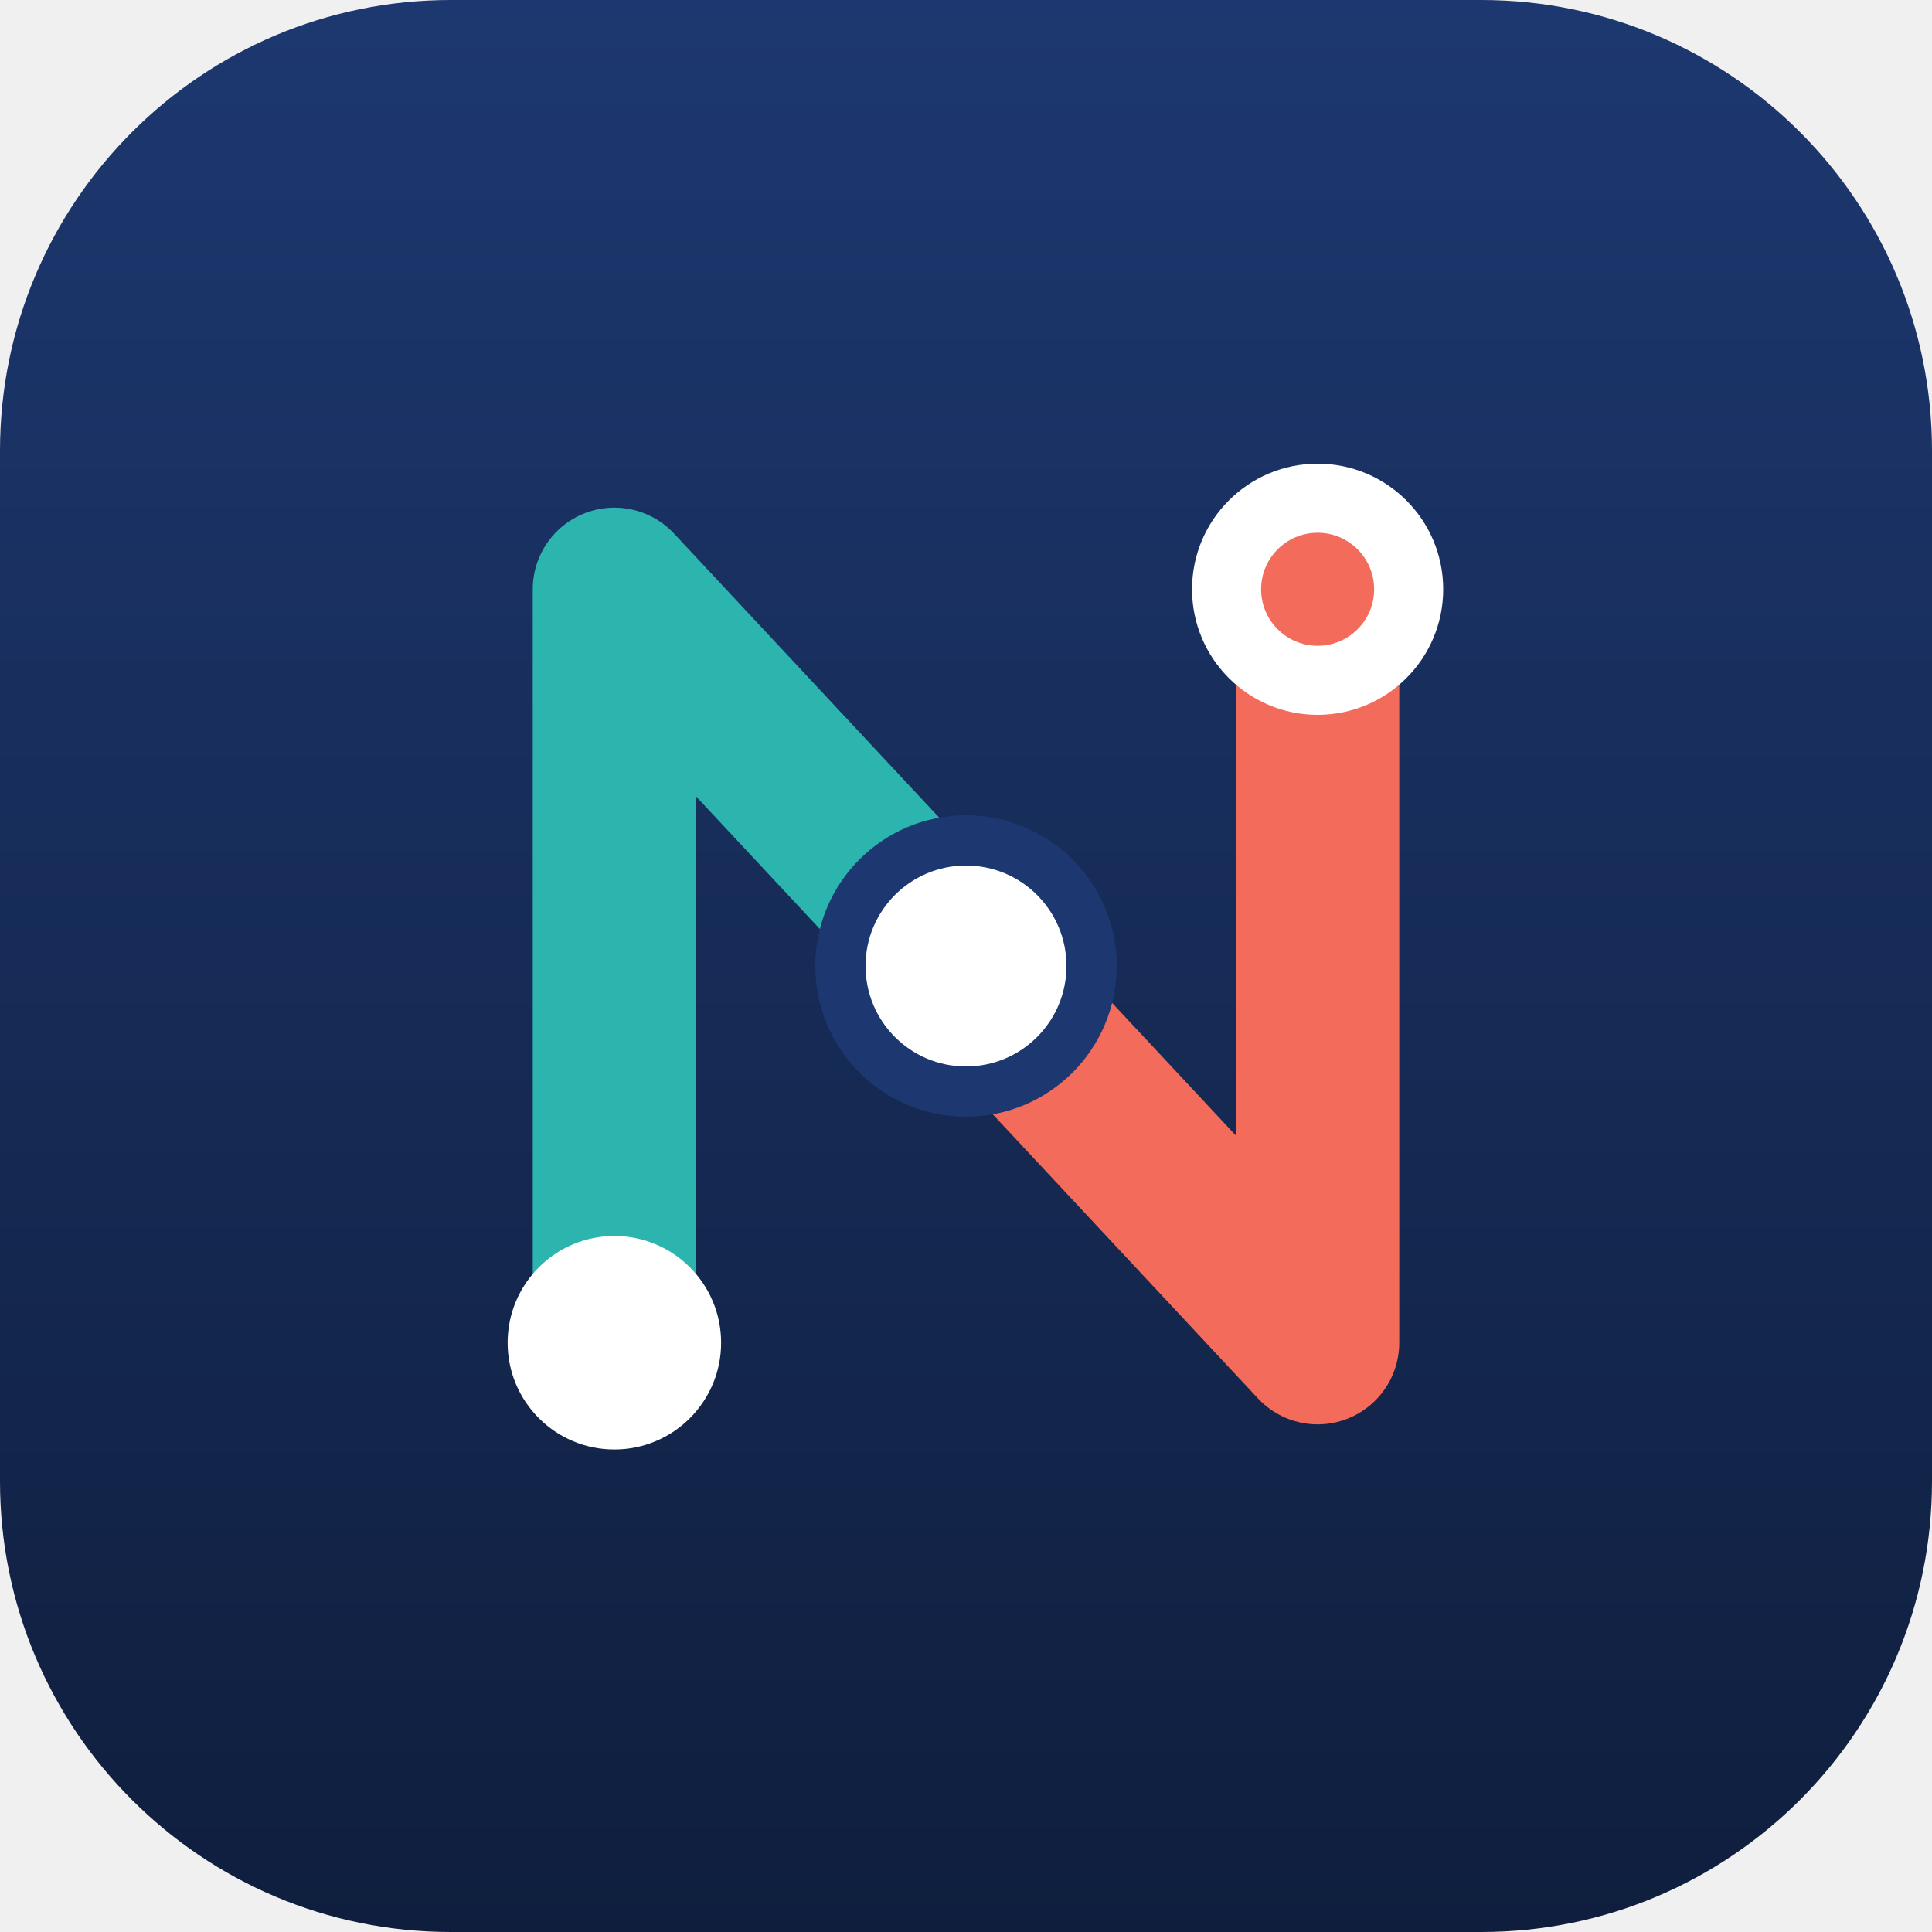
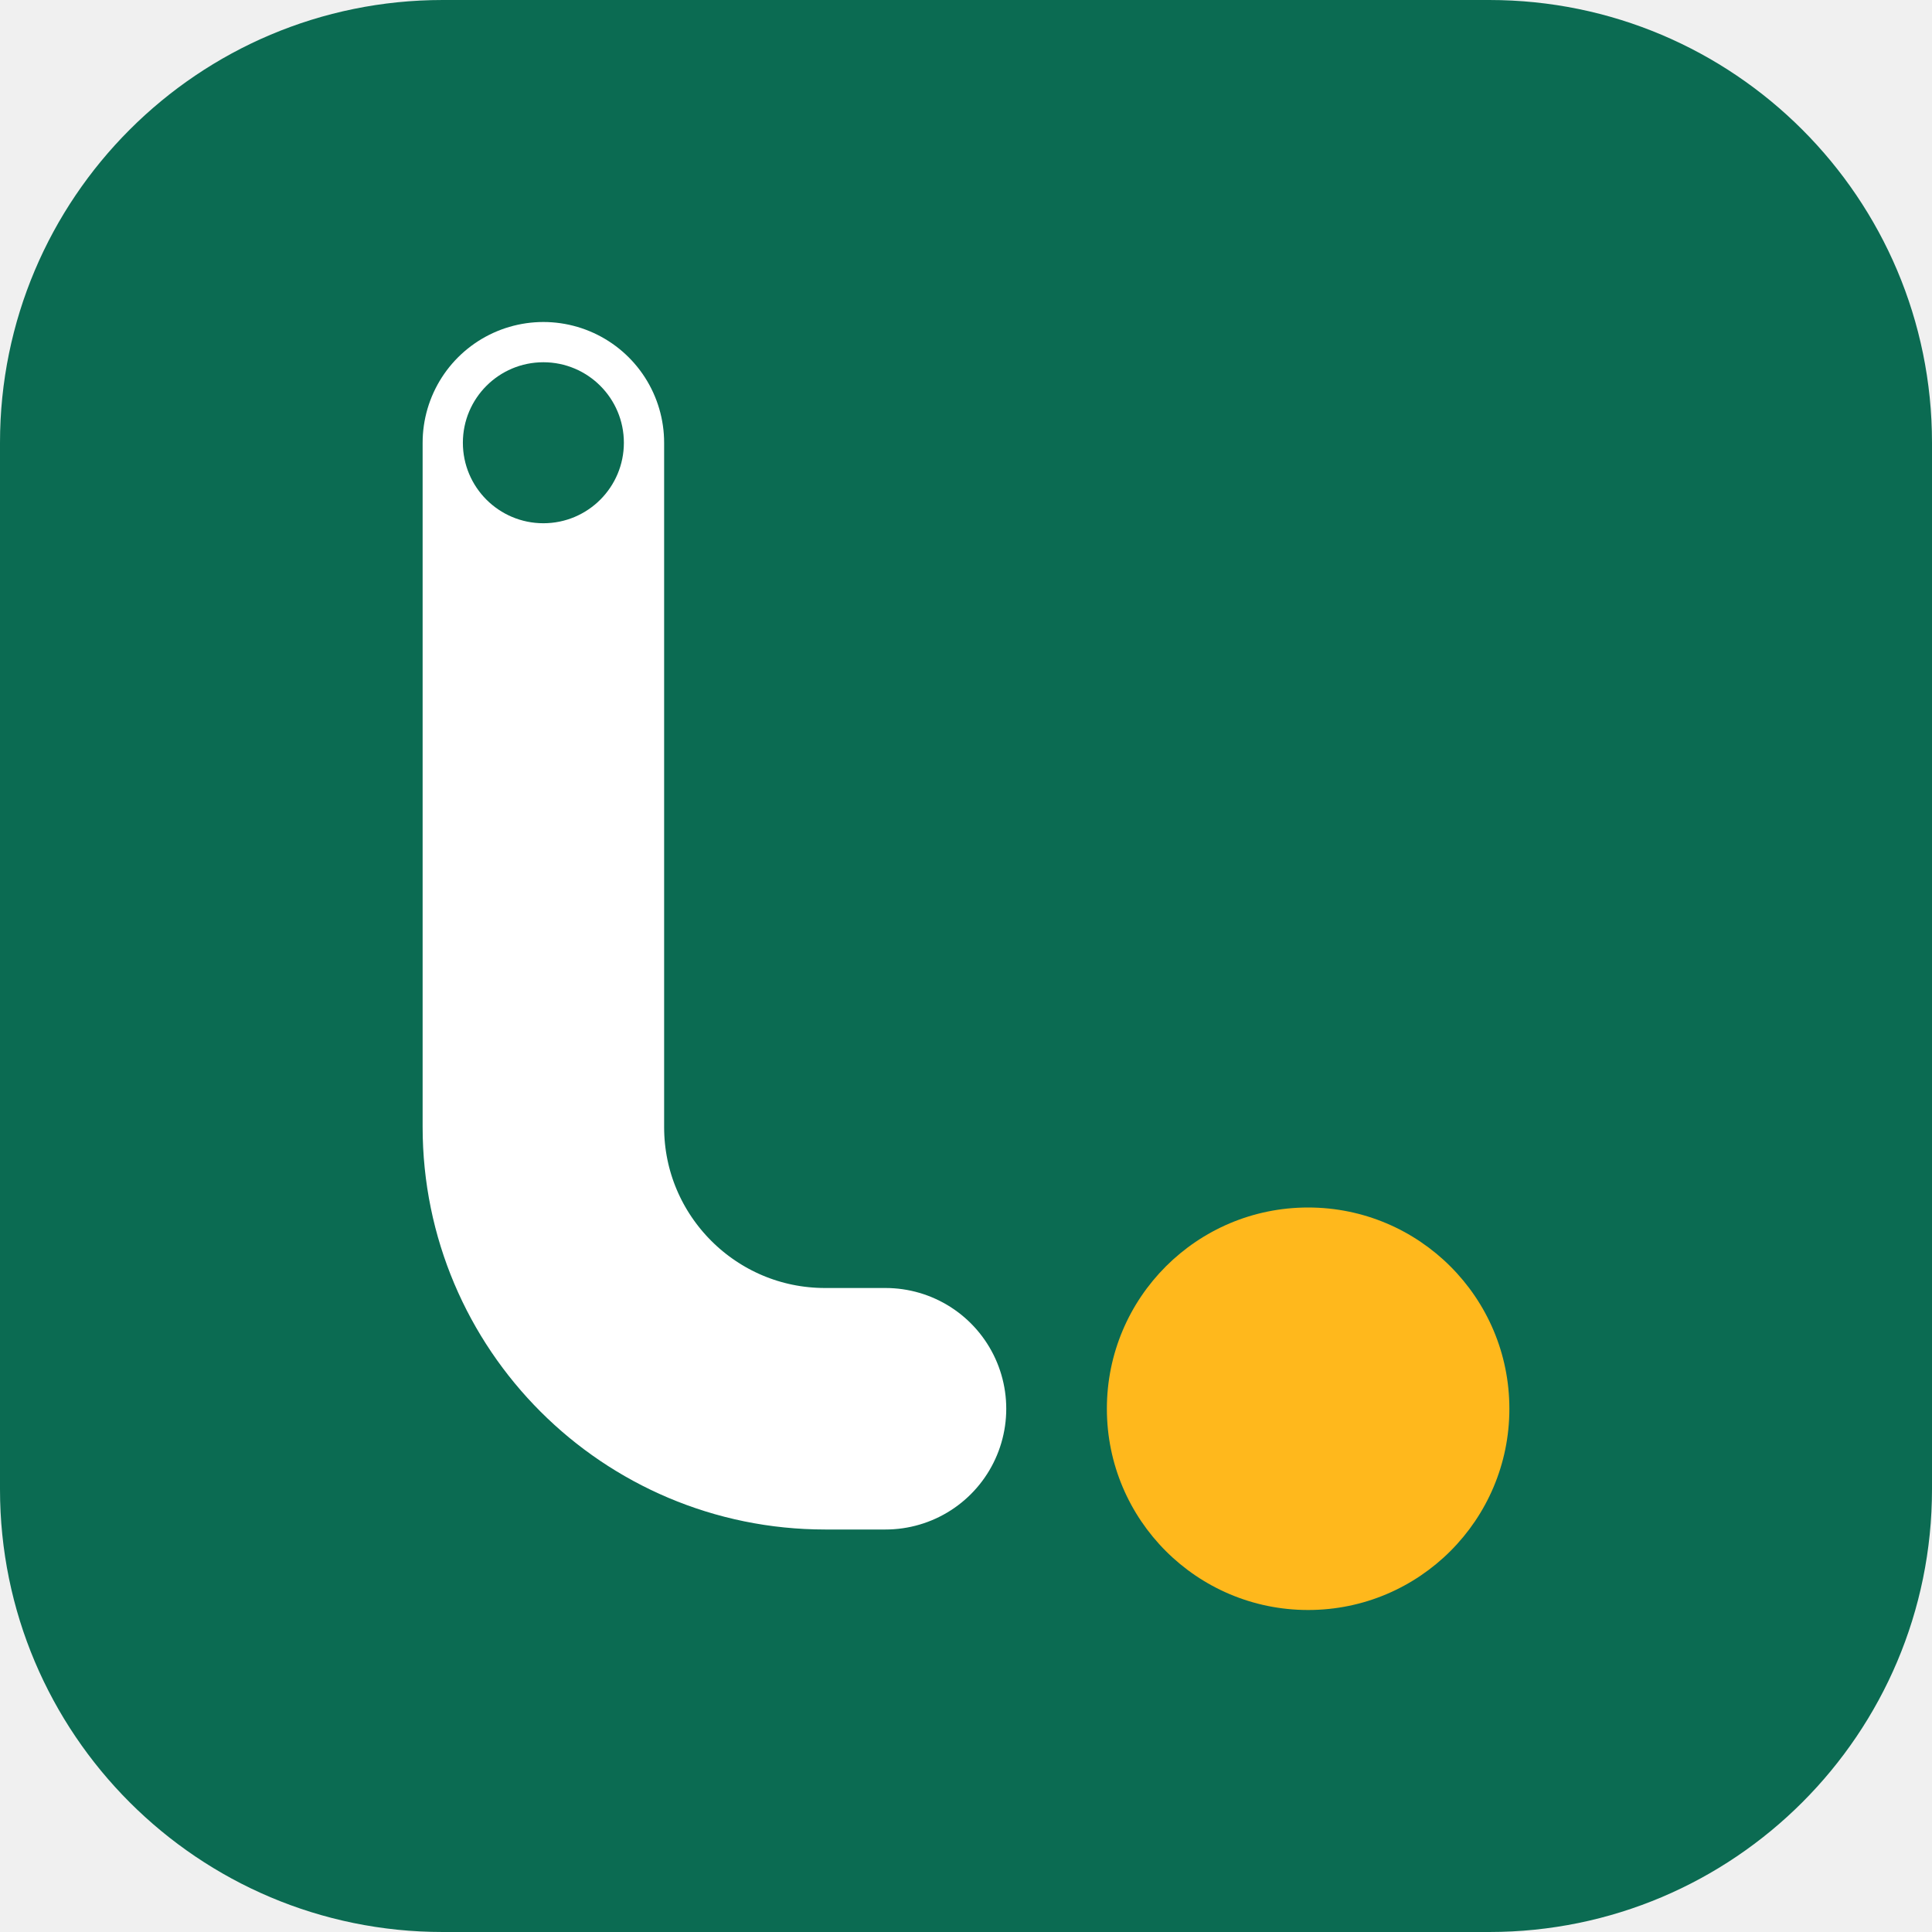
- <svg xmlns="http://www.w3.org/2000/svg" viewBox="0 0 120 120">
-   <defs>
-     <linearGradient id="bg" x1="0" y1="0" x2="0" y2="1">
-       <stop offset="0" stop-color="#1d3870" />
-       <stop offset="1" stop-color="#0f1e3d" />
-     </linearGradient>
-   </defs>
-   <rect width="120" height="120" rx="28" fill="url(#bg)" />
-   <g transform="translate(13.2 13.2) scale(0.78)">
-     <path d="M32 90 V30 L60 60" fill="none" stroke="#2bb5ae" stroke-width="13" stroke-linecap="round" stroke-linejoin="round" />
-     <path d="M60 60 L88 90 V30" fill="none" stroke="#f26b5b" stroke-width="13" stroke-linecap="round" stroke-linejoin="round" />
-     <circle cx="32" cy="90" r="8.5" fill="#ffffff" />
-     <circle cx="60" cy="60" r="10" fill="#ffffff" stroke="#1d3870" stroke-width="4" />
-     <circle cx="88" cy="30" r="10" fill="#ffffff" />
-     <circle cx="88" cy="30" r="4.5" fill="#f26b5b" />
+ <svg xmlns="http://www.w3.org/2000/svg" viewBox="0 0 96 96">
+   <rect width="96" height="96" rx="22" fill="#0B6B52" />
+   <g transform="translate(-6 0)">
+     <path d="M33 22V56a14 14 0 0 0 14 14h3" fill="none" stroke="#ffffff" stroke-width="12" stroke-linecap="round" />
+     <circle cx="33" cy="22" r="4" fill="#0B6B52" />
+     <circle cx="71" cy="70" r="10" fill="#FFB81C" />
  </g>
</svg>
